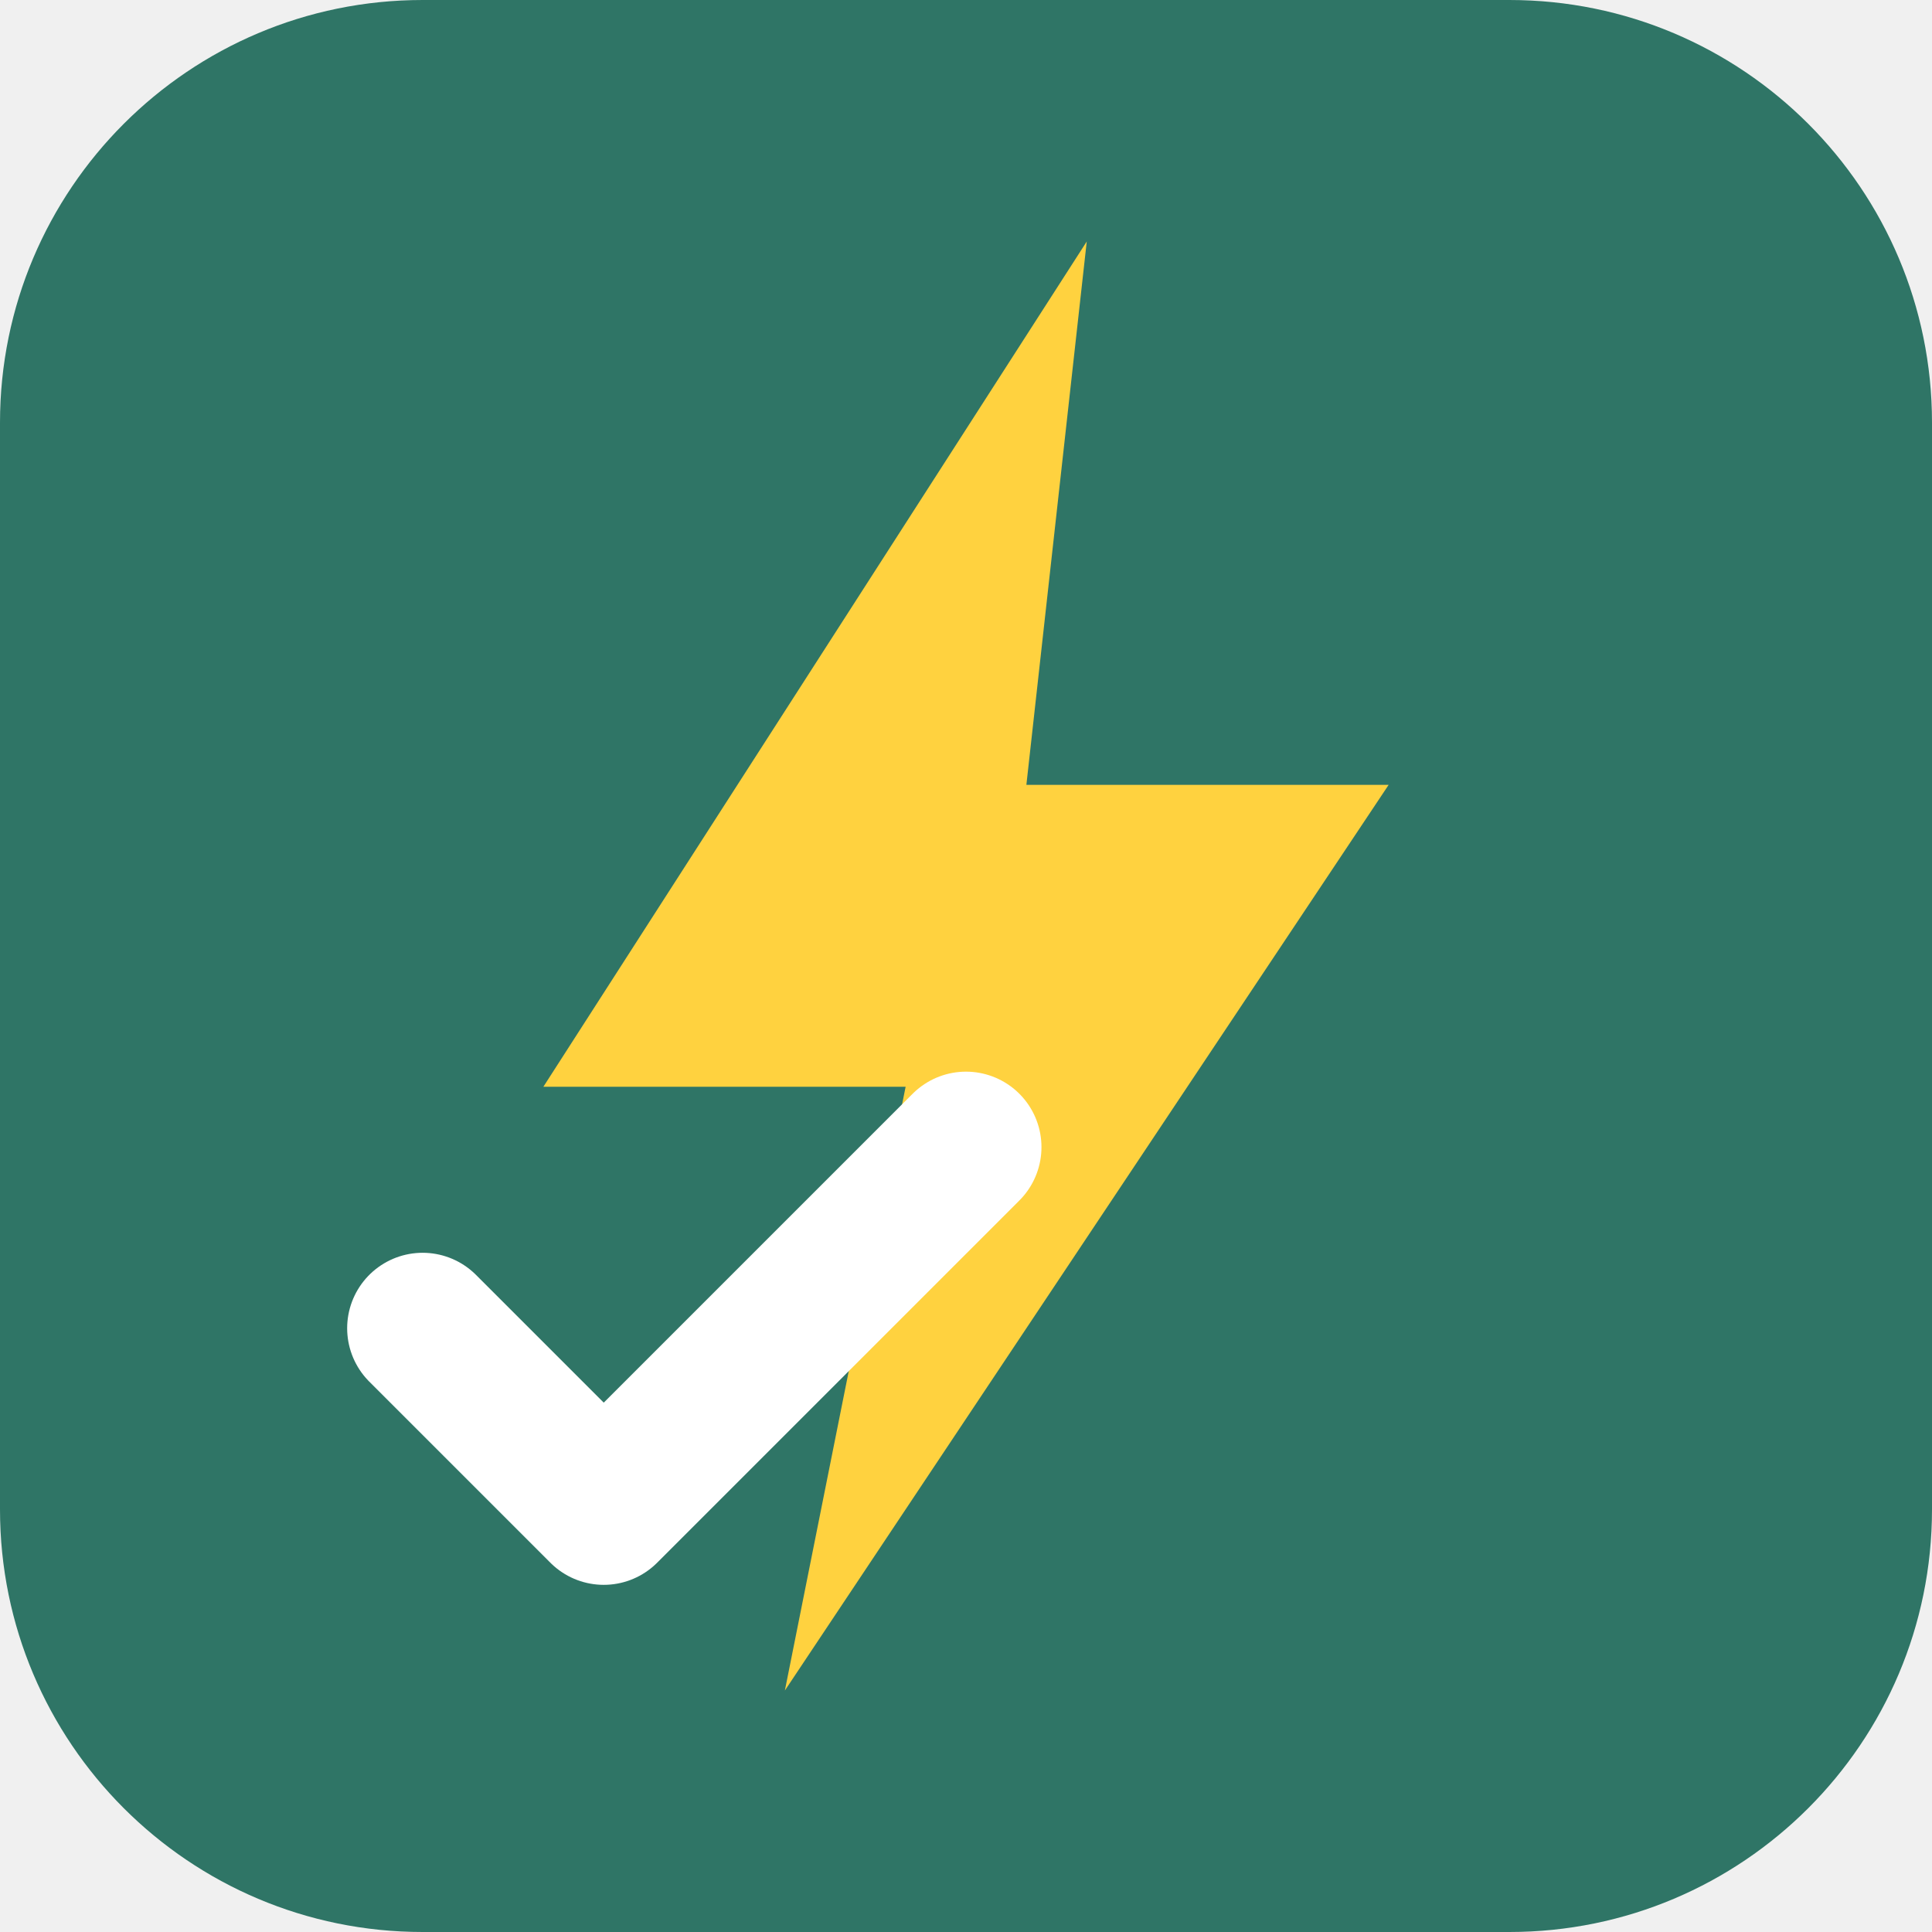
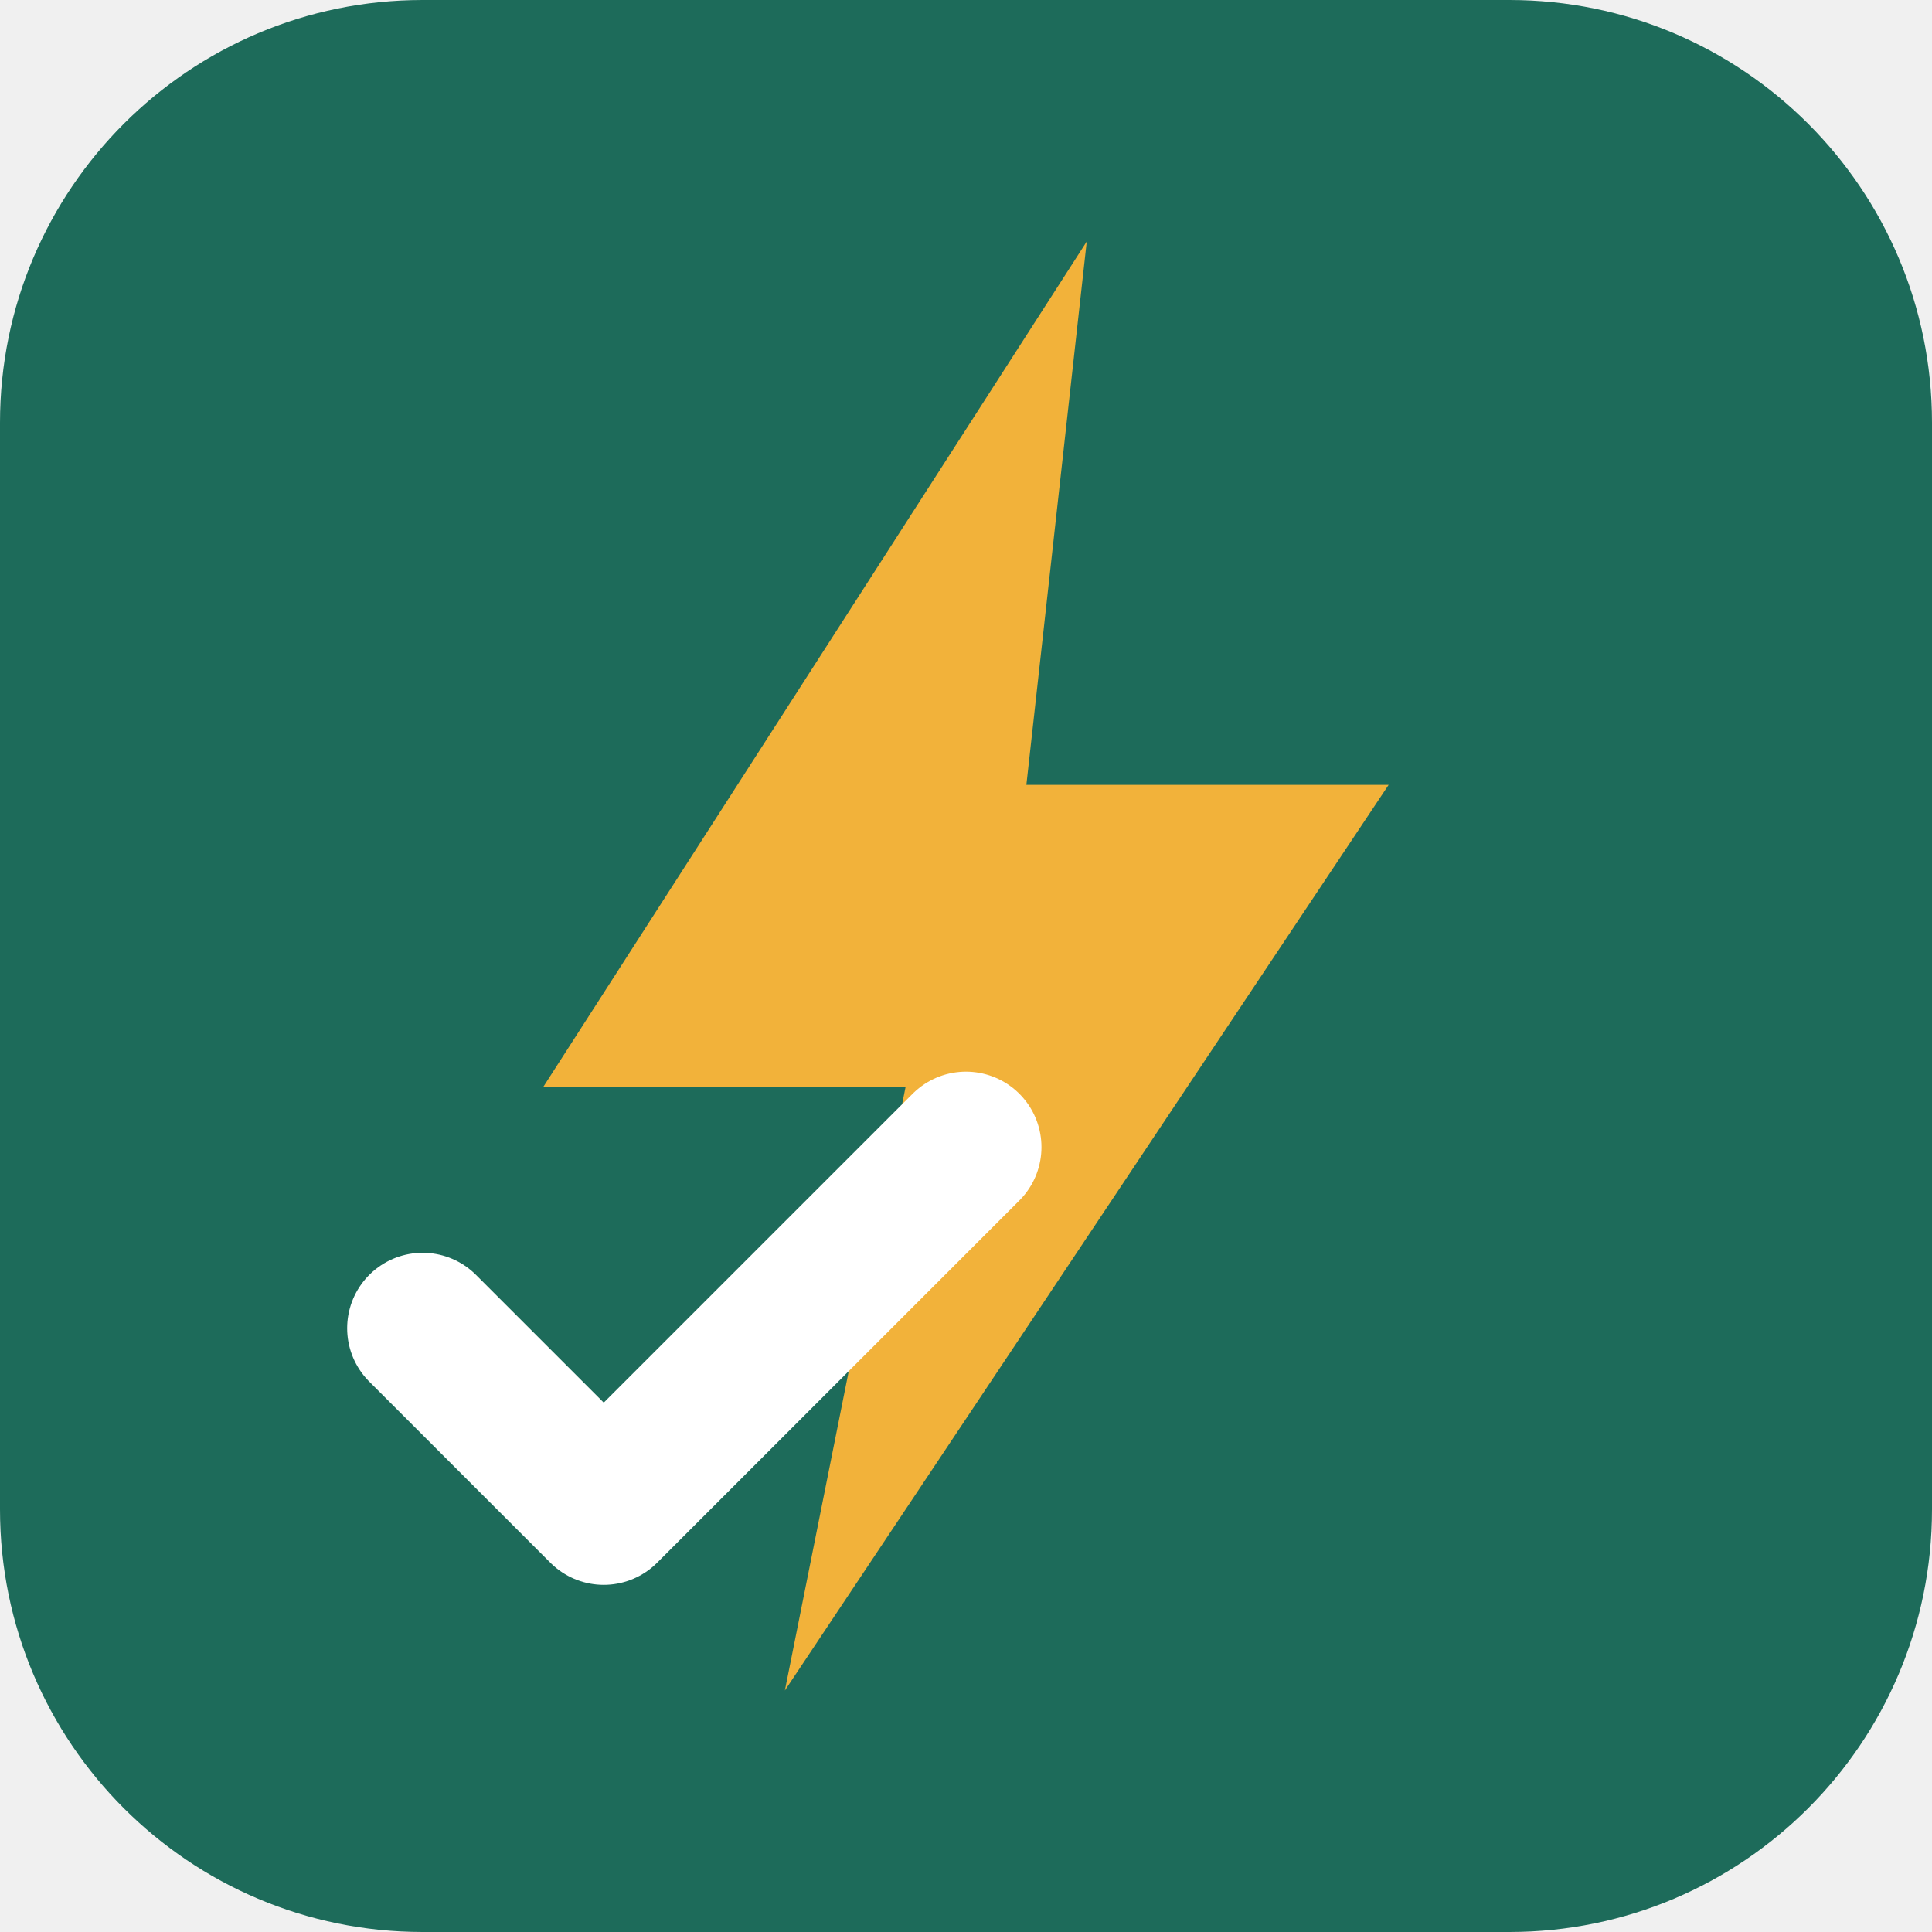
<svg xmlns="http://www.w3.org/2000/svg" viewBox="0 0 64 64">
-   <rect width="64" height="64" rx="14" fill="#2f7566" />
-   <path d="M36 8 18 36h12l-4 20 20-30H34z" fill="#ffd23f" />
+   <rect width="64" height="64" rx="14" fill="#1d6b5a" />
+   <path d="M36 8 18 36h12l-4 20 20-30H34z" fill="#f2b23a" />
  <path d="M14 44l6 6 12-12" fill="none" stroke="#fff" stroke-width="5" stroke-linecap="round" stroke-linejoin="round" />
</svg>
